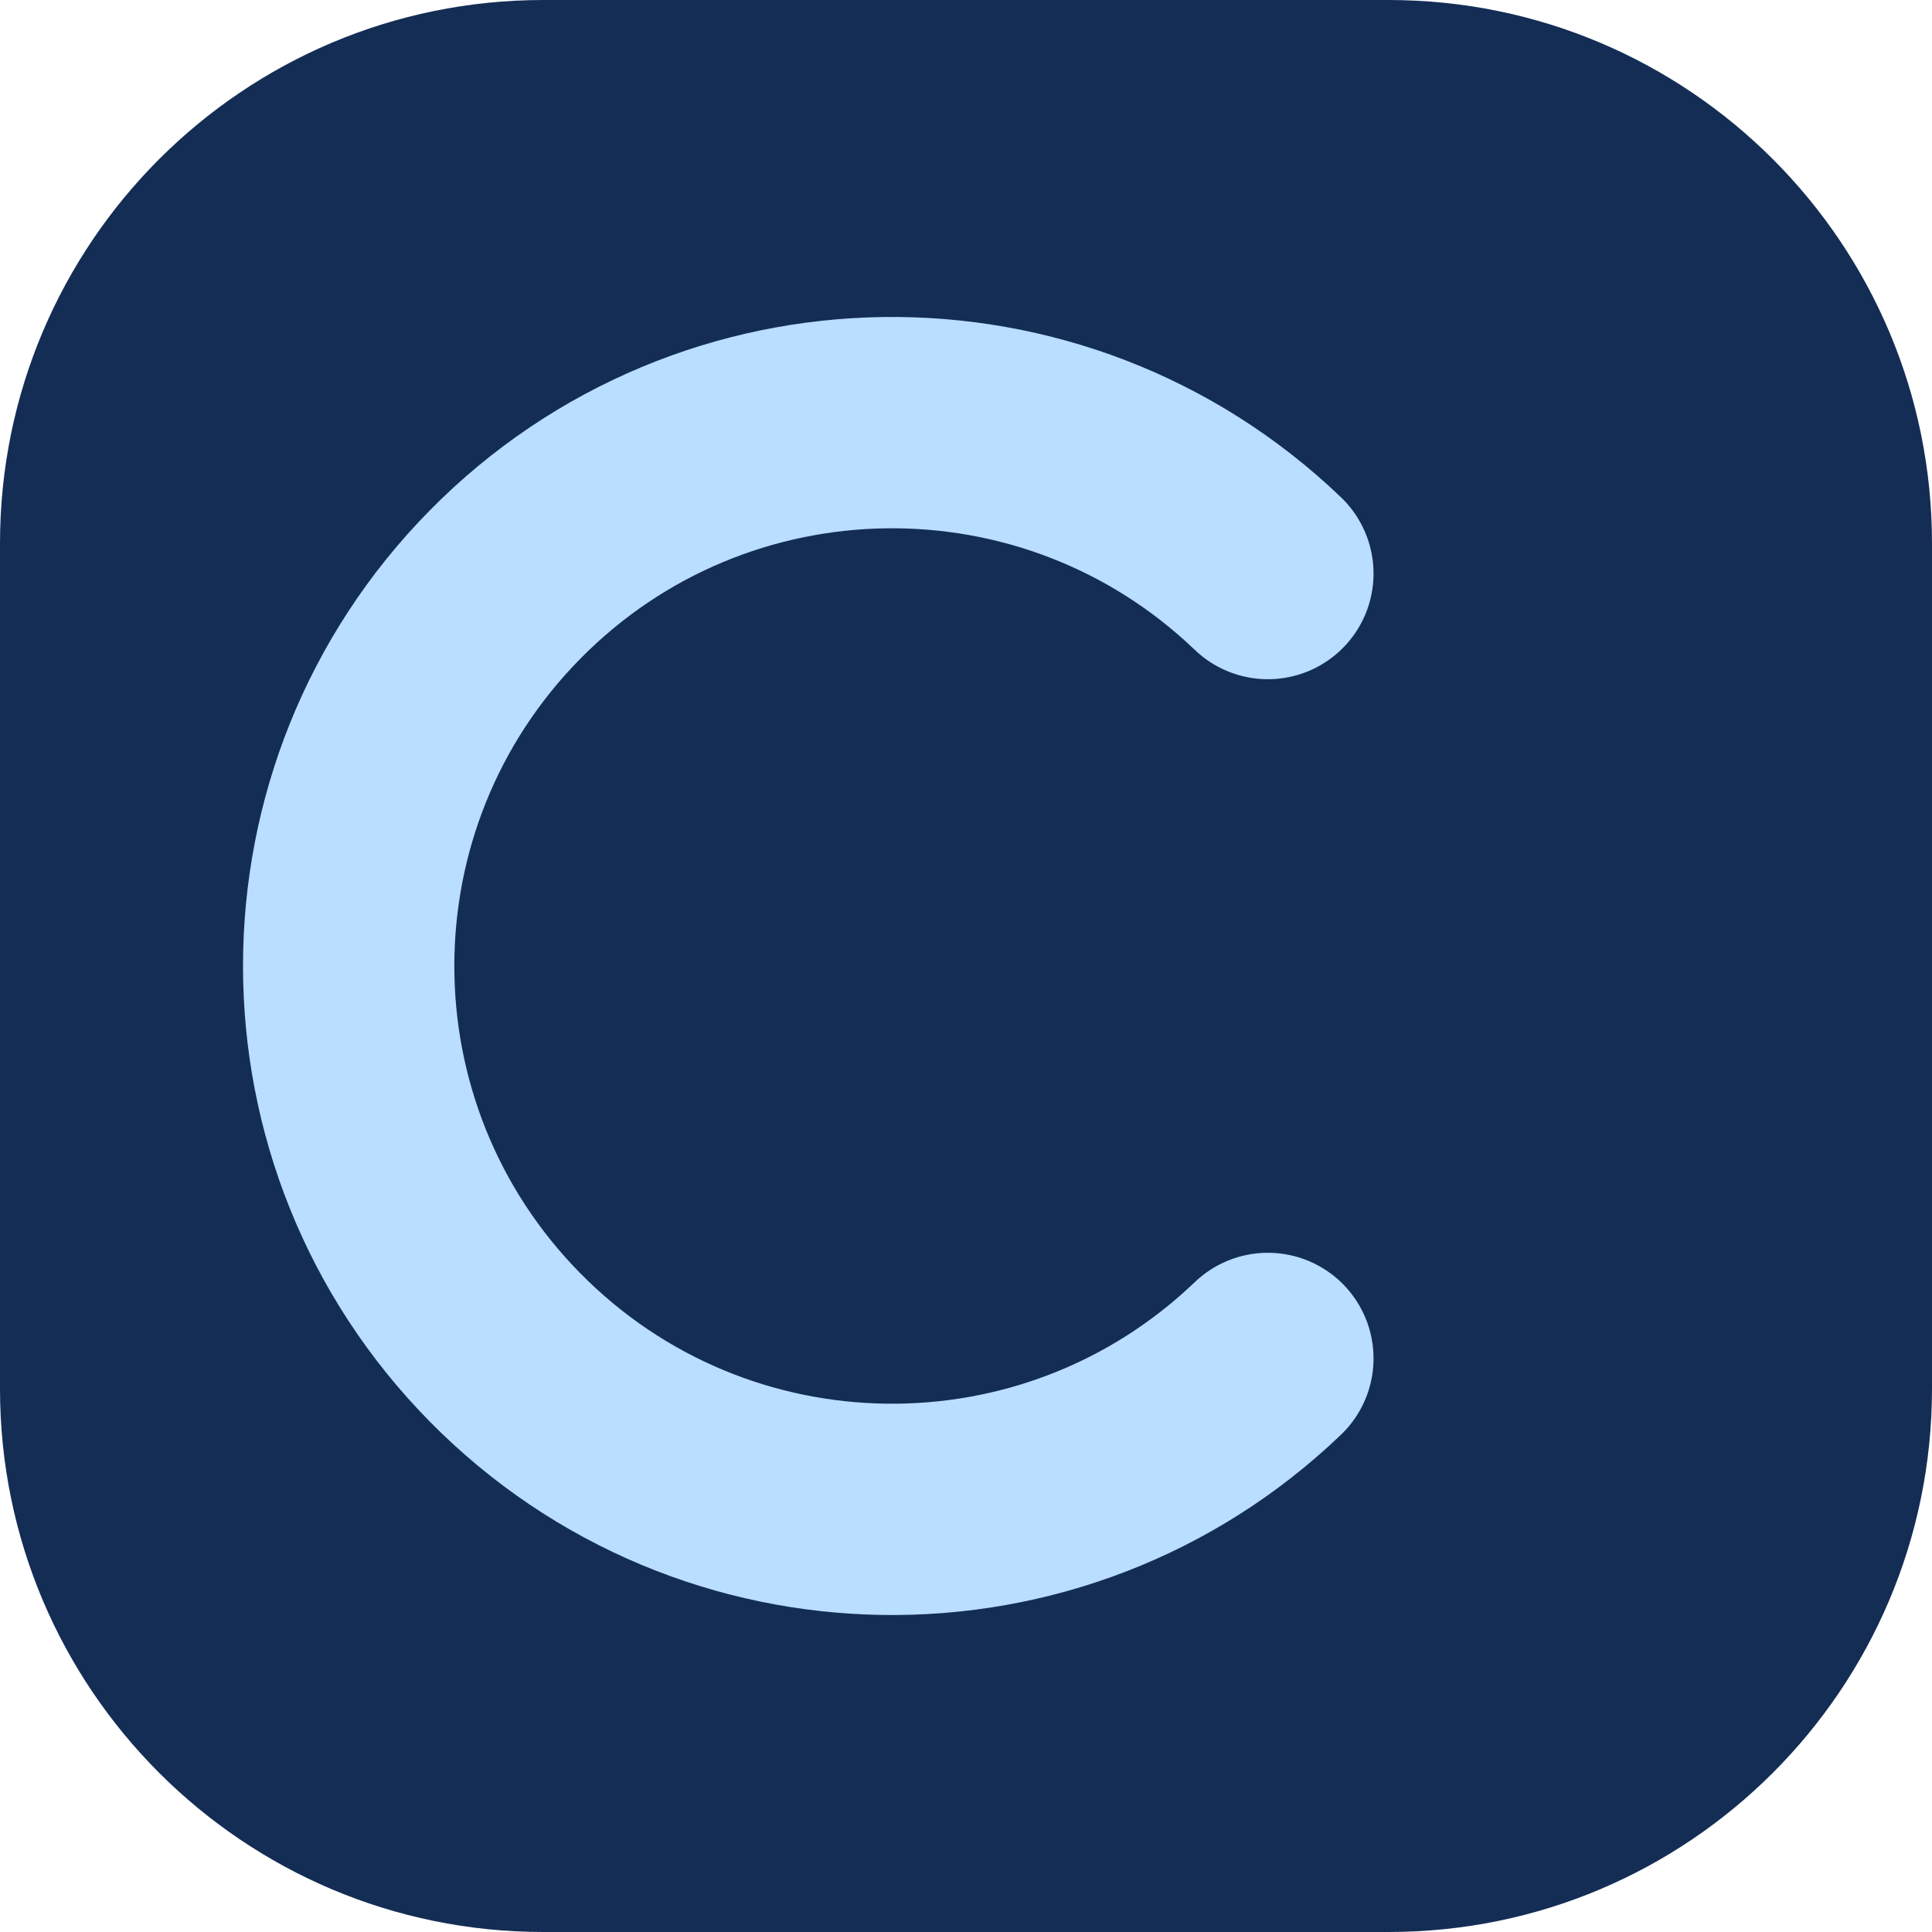
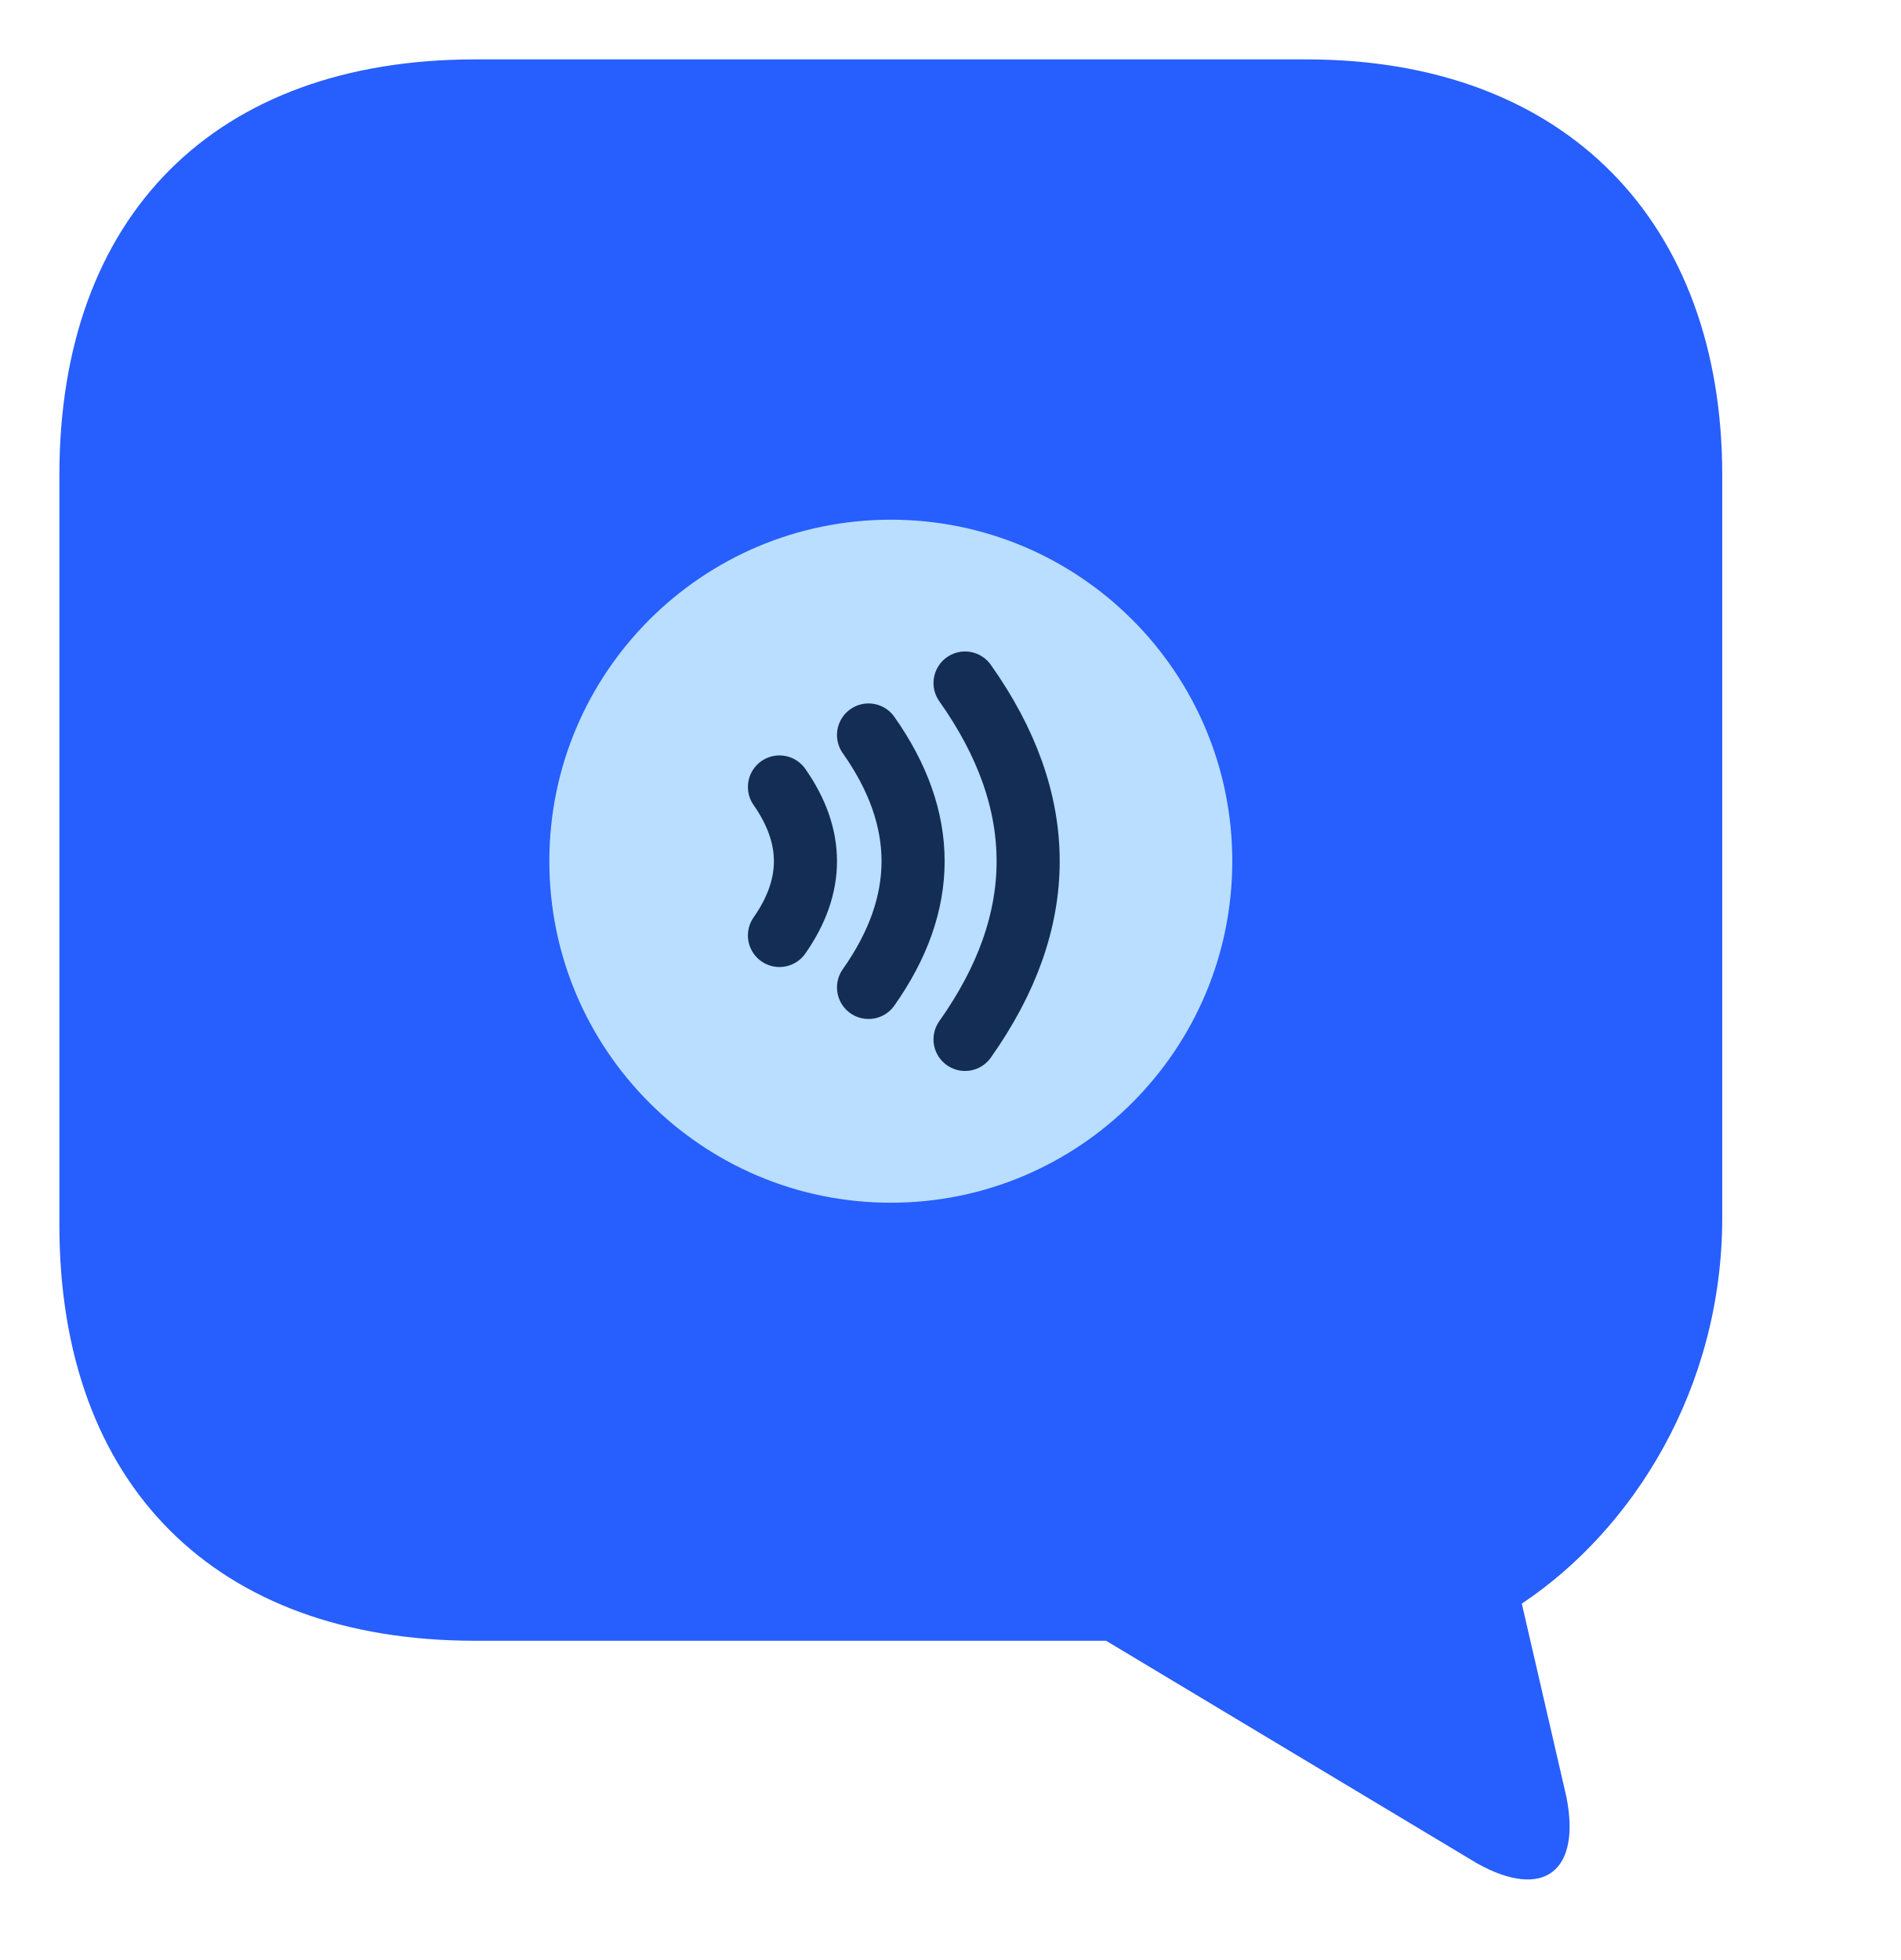
- <svg xmlns="http://www.w3.org/2000/svg" viewBox="0 0 64 64">
-   <rect width="64" height="64" rx="18" fill="#142d55" />
-   <path d="M42 19a18 18 0 1 0 0 26" fill="none" stroke="#b9deff" stroke-width="7" stroke-linecap="round" />
+ <svg xmlns="http://www.w3.org/2000/svg" width="256" height="264" viewBox="0 0 256 264" role="img" aria-labelledby="logo-title">
+   <path d="M64 8H176C211 8 232 30 232 64V164C232 187 220 206 205 216L211 242C213 252 208 256 199 251L149 221H64C29 221 8 200 8 165V64C8 29 29 8 64 8Z" fill="#275EFE" />
+   <circle cx="120" cy="116" r="46" fill="#B9DEFF" />
+   <path d="M105 106Q112 116 105 126M117 99Q129 116 117 133M130 92Q147 116 130 140" fill="none" stroke="#142D55" stroke-width="8.5" stroke-linecap="round" />
</svg>
